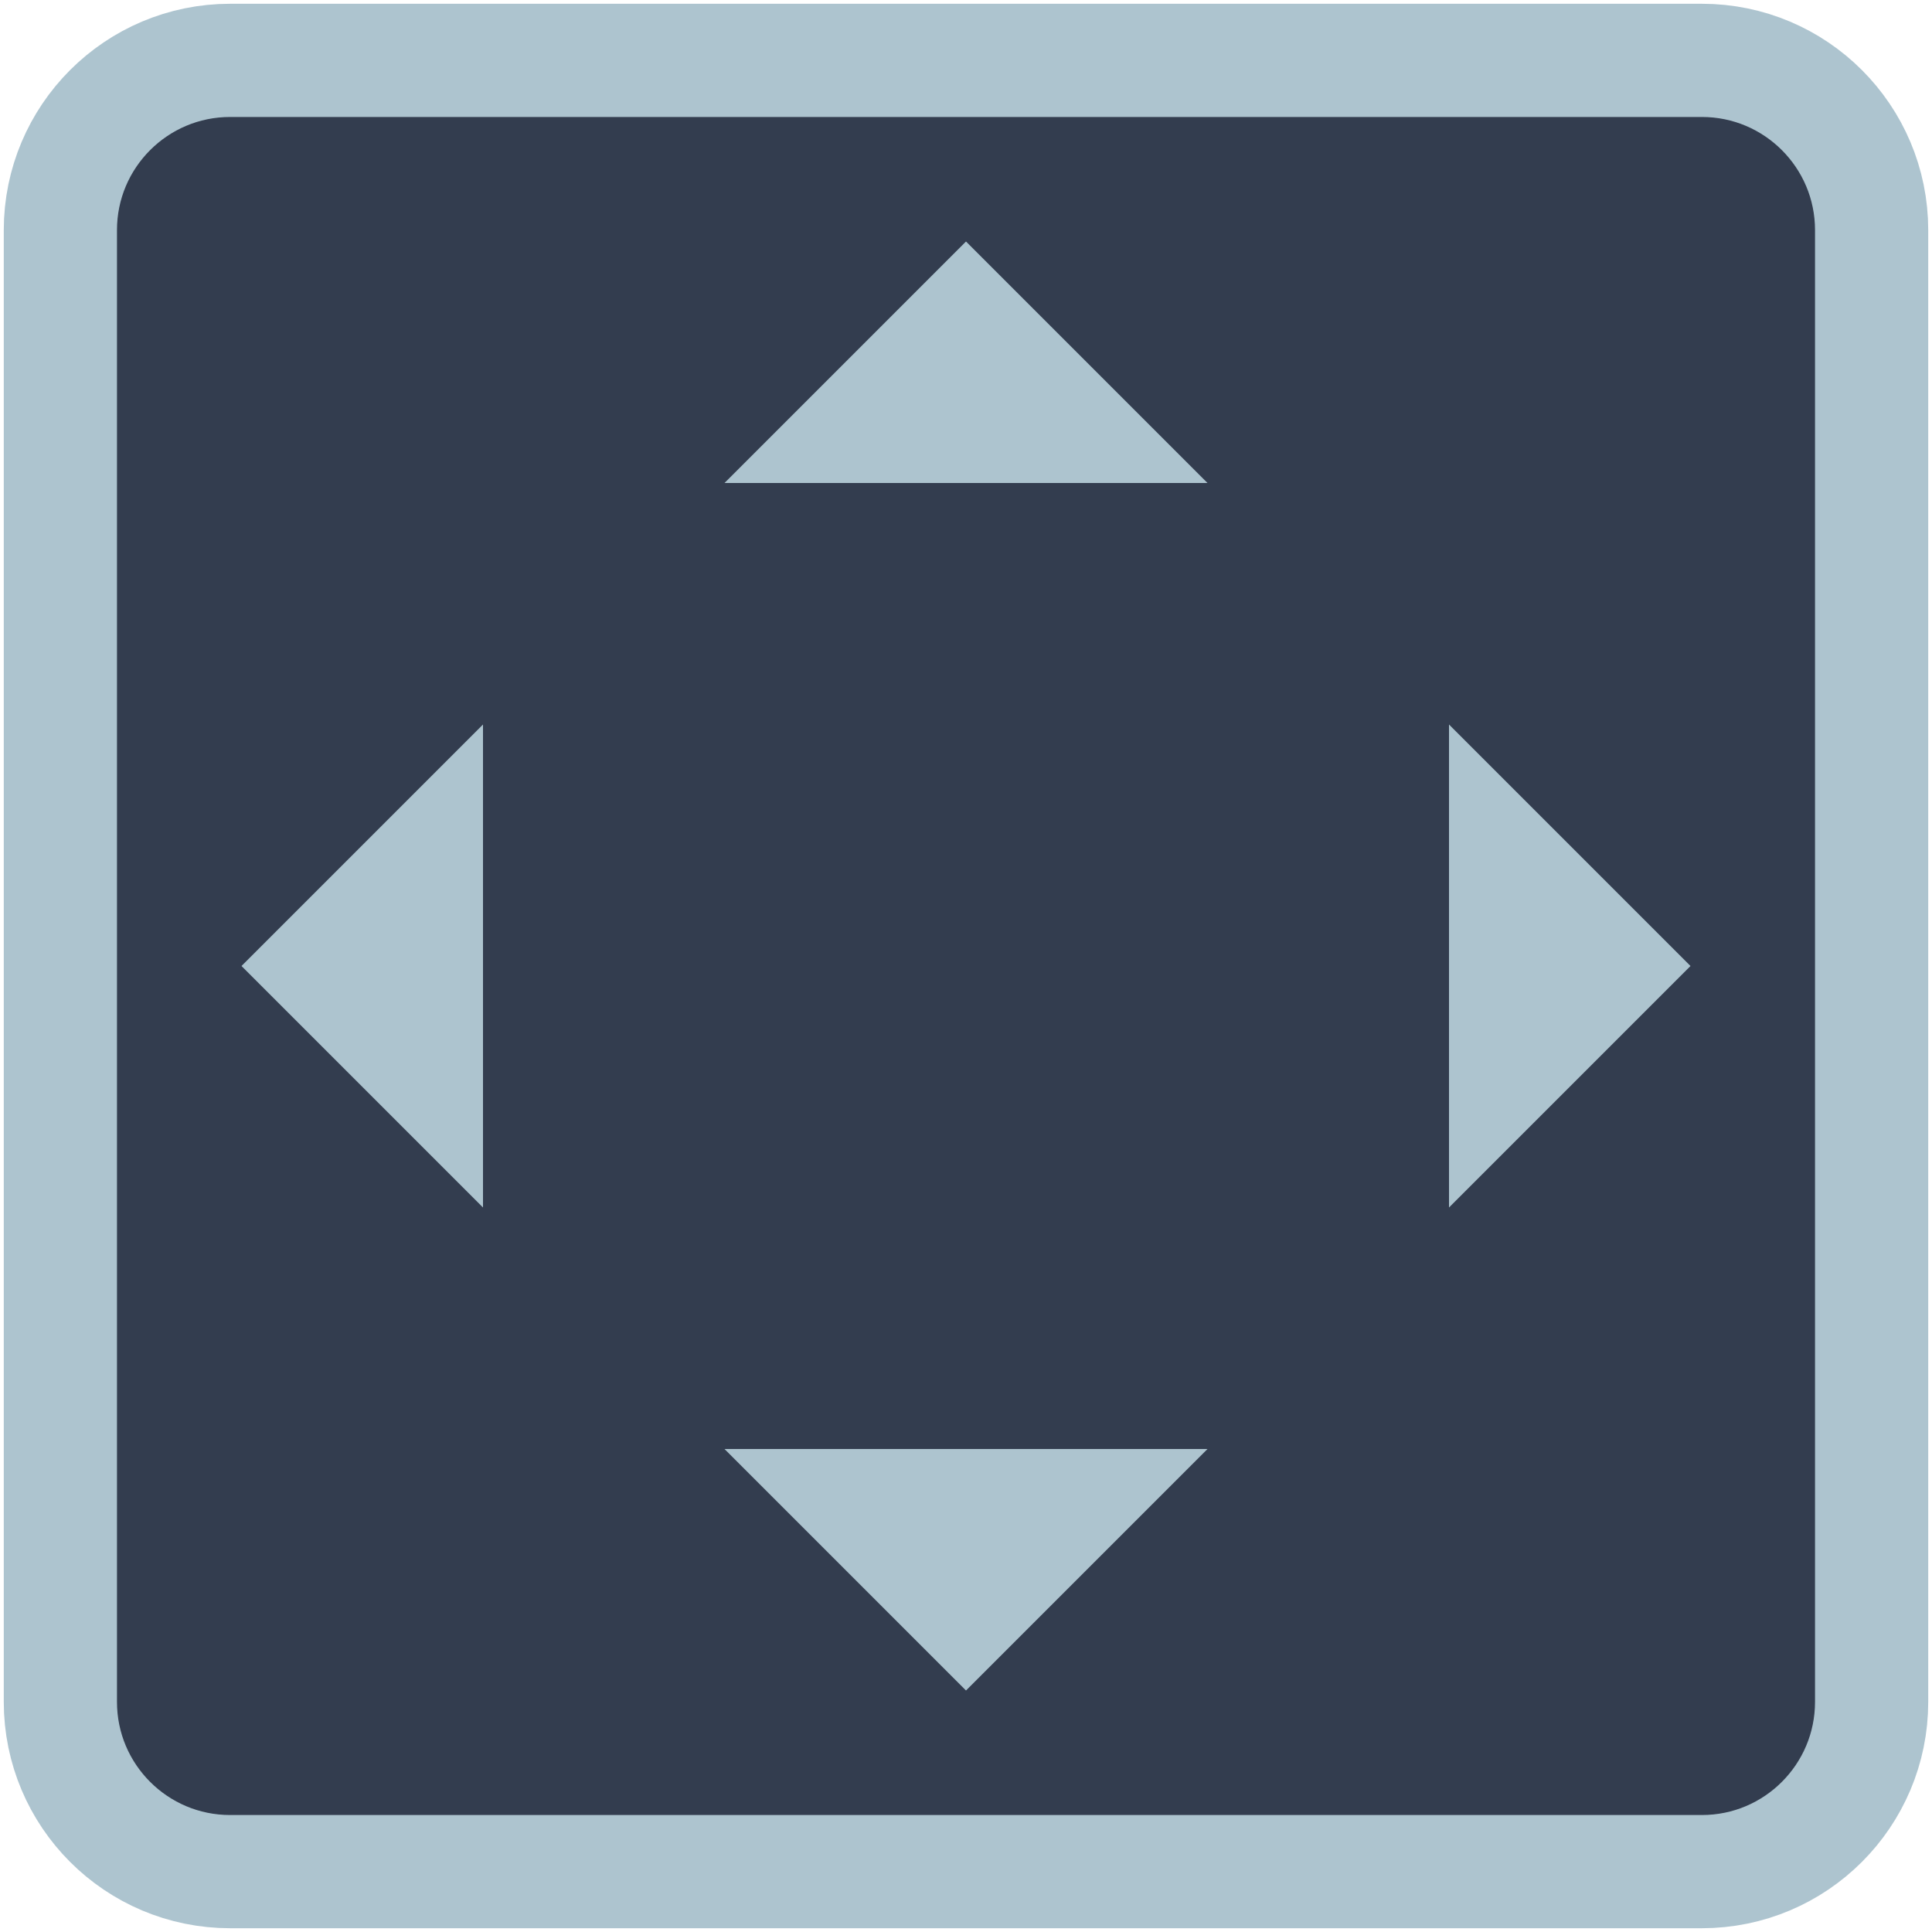
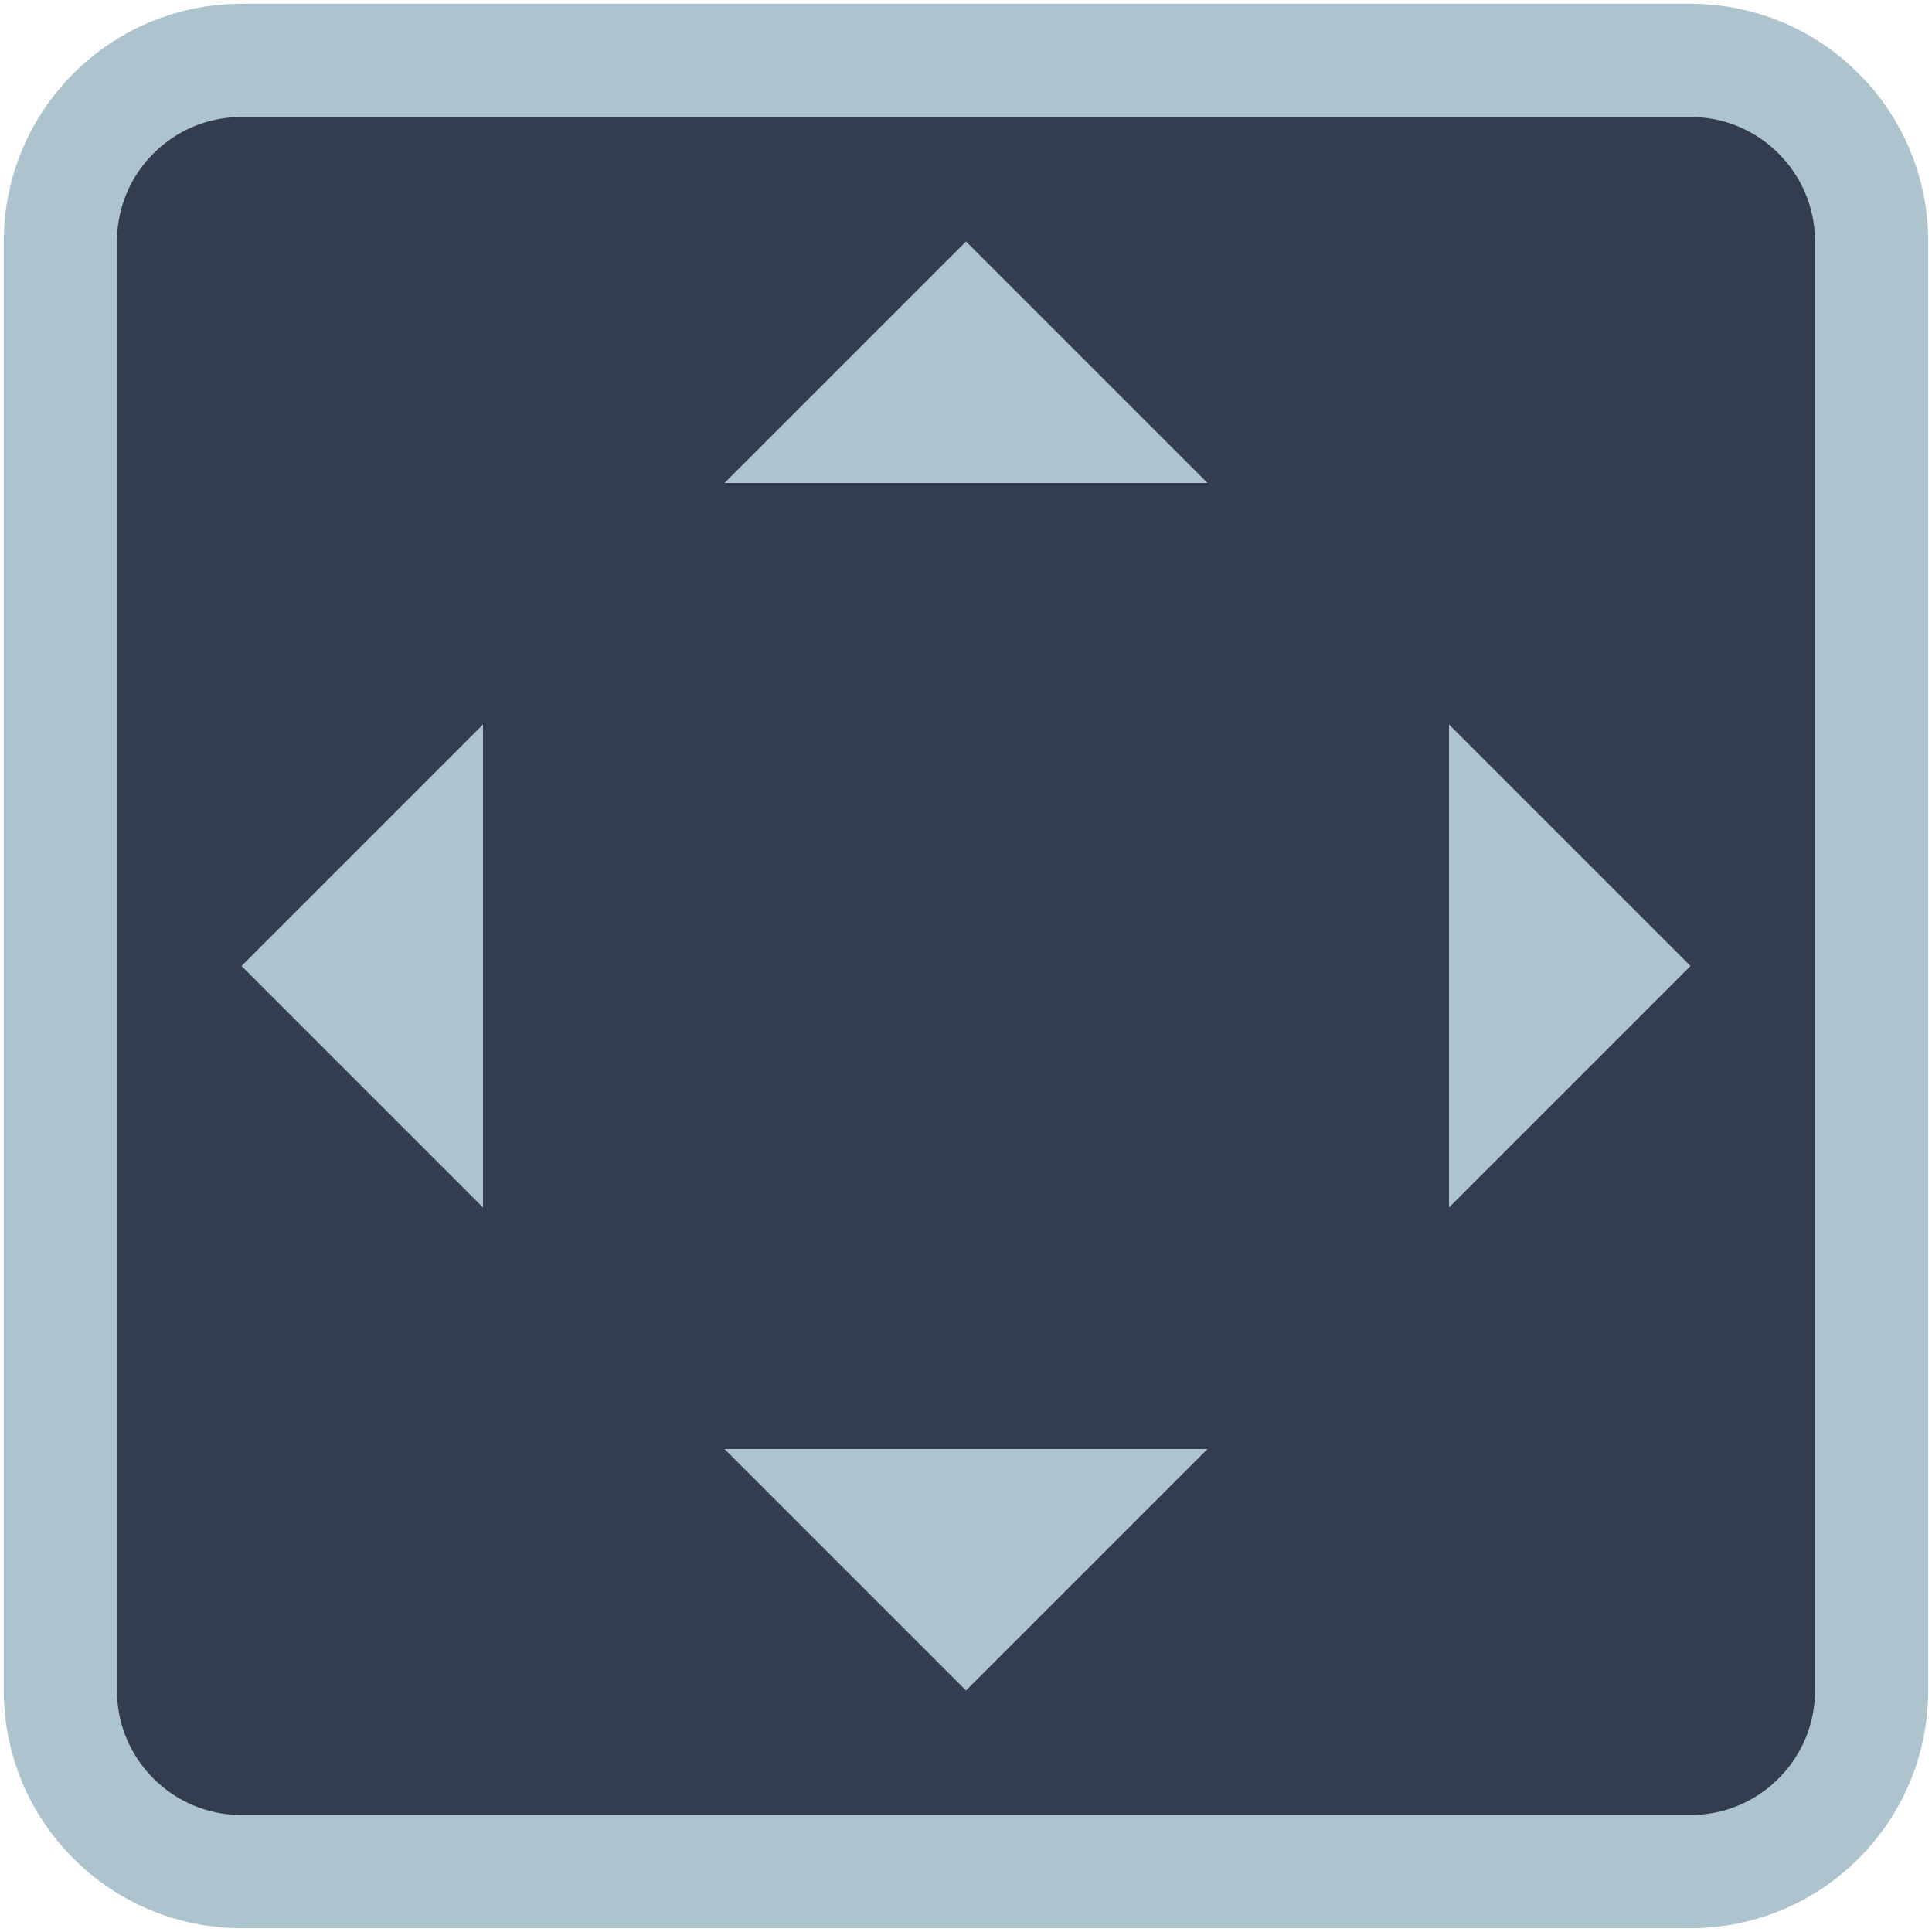
<svg xmlns="http://www.w3.org/2000/svg" xmlns:xlink="http://www.w3.org/1999/xlink" width="32" height="32" viewBox="0 0 32 32" version="1.1" id="svg5" xml:space="preserve">
  <defs id="defs2">
    <linearGradient id="linearGradient35837">
      <stop style="stop-color:#333d4f;stop-opacity:0;" offset="0" id="stop35841" />
      <stop style="stop-color:#333d4f;stop-opacity:1;" offset="0.5" id="stop35833" />
      <stop style="stop-color:#333d4f;stop-opacity:0;" offset="1" id="stop35835" />
    </linearGradient>
    <linearGradient id="linearGradient3890">
      <stop style="stop-color:#000000;stop-opacity:0.454;" offset="0.477" id="stop3886" />
      <stop style="stop-color:#000000;stop-opacity:0;" offset="1" id="stop3888" />
    </linearGradient>
    <linearGradient id="linearGradient2088">
      <stop style="stop-color:#435467;stop-opacity:0.389;" offset="0" id="stop2084" />
      <stop style="stop-color:#435467;stop-opacity:0;" offset="0.447" id="stop2086" />
    </linearGradient>
    <linearGradient id="linearGradient1922">
      <stop style="stop-color:#435467;stop-opacity:1;" offset="0.755" id="stop1918" />
      <stop style="stop-color:#435467;stop-opacity:0.624;" offset="1" id="stop1920" />
    </linearGradient>
    <linearGradient id="linearGradient1916">
      <stop style="stop-color:#435467;stop-opacity:0.557;" offset="0" id="stop1912" />
      <stop style="stop-color:#435467;stop-opacity:0;" offset="0.694" id="stop1914" />
    </linearGradient>
    <linearGradient id="linearGradient1707">
      <stop style="stop-color:#435467;stop-opacity:0.915;" offset="0.044" id="stop1703" />
      <stop style="stop-color:#435467;stop-opacity:1;" offset="0.883" id="stop1705" />
    </linearGradient>
    <linearGradient id="linearGradient1549">
      <stop style="stop-color:#435467;stop-opacity:1;" offset="0.117" id="stop1545" />
      <stop style="stop-color:#435467;stop-opacity:0.283;" offset="1" id="stop1547" />
    </linearGradient>
    <linearGradient xlink:href="#linearGradient1549" id="linearGradient1551" x1="0" y1="80" x2="14" y2="80" gradientUnits="userSpaceOnUse" />
    <linearGradient xlink:href="#linearGradient1549-3" id="linearGradient1551-2" x1="0" y1="80" x2="14" y2="80" gradientUnits="userSpaceOnUse" />
    <linearGradient id="linearGradient1549-3">
      <stop style="stop-color:#435467;stop-opacity:0.915;" offset="0.044" id="stop1545-7" />
      <stop style="stop-color:#435467;stop-opacity:0;" offset="0.883" id="stop1547-5" />
    </linearGradient>
    <linearGradient xlink:href="#linearGradient1916" id="linearGradient1551-2-2" x1="0" y1="80" x2="14" y2="80" gradientUnits="userSpaceOnUse" />
    <linearGradient xlink:href="#linearGradient1707" id="linearGradient1551-2-2-6" x1="0" y1="80" x2="14" y2="80" gradientUnits="userSpaceOnUse" />
    <linearGradient xlink:href="#linearGradient1707" id="linearGradient1551-2-2-6-1" x1="0" y1="80" x2="14" y2="80" gradientUnits="userSpaceOnUse" />
    <linearGradient xlink:href="#linearGradient1922" id="linearGradient1551-2-2-6-4" x1="0" y1="80" x2="14" y2="80" gradientUnits="userSpaceOnUse" />
    <linearGradient xlink:href="#linearGradient2088" id="linearGradient1551-2-2-1" x1="0" y1="80" x2="14" y2="80" gradientUnits="userSpaceOnUse" />
    <radialGradient xlink:href="#linearGradient3890" id="radialGradient3892" cx="80" cy="16" fx="80" fy="16" r="12" gradientUnits="userSpaceOnUse" gradientTransform="matrix(1.75,0,0,1.166667,-60,-3.666666)" />
    <linearGradient xlink:href="#linearGradient35837" id="linearGradient35839" x1="16" y1="200" x2="16" y2="220" gradientUnits="userSpaceOnUse" />
    <linearGradient xlink:href="#linearGradient35837" id="linearGradient35988" gradientUnits="userSpaceOnUse" x1="16" y1="200" x2="16" y2="220" gradientTransform="translate(64)" />
    <linearGradient xlink:href="#linearGradient35837" id="linearGradient36331" gradientUnits="userSpaceOnUse" gradientTransform="translate(128)" x1="16" y1="200" x2="16" y2="220" />
    <linearGradient xlink:href="#linearGradient35837" id="linearGradient36411" gradientUnits="userSpaceOnUse" x1="16" y1="200" x2="16" y2="220" gradientTransform="translate(192)" />
    <linearGradient xlink:href="#linearGradient35837" id="linearGradient35839-5" x1="16" y1="200" x2="16" y2="220" gradientUnits="userSpaceOnUse" />
    <linearGradient xlink:href="#linearGradient35837" id="linearGradient37345" gradientUnits="userSpaceOnUse" gradientTransform="matrix(0.8125,0,0,1,70,0)" x1="16" y1="200" x2="16" y2="220" />
    <linearGradient xlink:href="#linearGradient35837" id="linearGradient37347" gradientUnits="userSpaceOnUse" gradientTransform="matrix(0.8125,0,0,1,134,0)" x1="16" y1="200" x2="16" y2="220" />
    <linearGradient xlink:href="#linearGradient35837" id="linearGradient37349" gradientUnits="userSpaceOnUse" gradientTransform="matrix(0.8125,0,0,1,198,0)" x1="16" y1="200" x2="16" y2="220" />
  </defs>
  <g id="layer4-1-5" transform="translate(0,126)">
    <g id="g36803-3" style="display:inline">
      <path id="rect355-6-1-8" style="display:inline;fill:#333d4f;fill-opacity:1" d="m 6,226 h 20 v -6 h 6 v -20 h -6 v -6 H 6 Z" />
      <path style="display:inline;fill:#435467;fill-opacity:1" d="M 0,70 6,80 0,90 H 8 L 14,80 8,70 Z" id="path3549-2-0-1-83" transform="rotate(-90,81,145)" />
      <path style="fill:#435467;fill-opacity:1" d="M 0,70 6,80 0,90 H 8 L 14,80 8,70 Z" id="path3549-2-0-1-8-1" transform="rotate(90,-49,145)" />
      <rect style="fill:url(#linearGradient35839-5);fill-opacity:1" id="rect35831-8" width="26" height="20" x="6" y="200" />
      <path id="path3549-5-5-9" style="display:inline;fill:#435467;fill-opacity:1" d="M 22 70 L 22 80 L 22 90 L 24 90 L 30 80 L 24 70 L 22 70 z M 32 70 L 38 80 L 32 90 L 40 90 L 46 80 L 40 70 L 32 70 z " transform="translate(-16,130)" />
    </g>
    <g id="g36812-6" style="display:inline">
      <path id="rect355-6-1-8-2" style="display:inline;fill:#333d4f;fill-opacity:1" d="m 70,226 h 20 v -6 h 6 v -20 h -6 v -6 H 70 Z" />
      <path style="display:inline;fill:#435467;fill-opacity:1" d="m 70,222 10,-6 10,6 v -8 l -10,-6 -10,6 z" id="path3549-2-0-1-85-3" />
      <path style="display:inline;fill:#435467;fill-opacity:1" d="m 70,238 10,-6 10,6 v -8 l -10,-6 -10,6 z" id="path3549-2-0-1-85-8-3" />
      <path style="fill:#435467;fill-opacity:1" d="m 90,198 -10,6 -10,-6 v 8 l 10,6 10,-6 z" id="path3549-2-0-1-8-6-3" />
      <rect style="fill:url(#linearGradient37345);fill-opacity:1;stroke-width:0.901" id="rect35831-1-8" width="26" height="20" x="70" y="200" />
      <path id="path3549-5-5-1-6" style="display:inline;fill:#435467;fill-opacity:1" d="M 18 70 L 18 73.334 L 22 80 L 18 86.666 L 18 90 L 24 90 L 30 80 L 24 70 L 18 70 z M 32 70 L 38 80 L 32 90 L 40 90 L 46 80 L 40 70 L 32 70 z " transform="translate(52,130)" />
      <path style="fill:#435467;fill-opacity:1" d="m 90,182 -10,6 -10,-6 v 8 l 10,6 10,-6 z" id="path3549-2-0-1-8-6-9-0" />
    </g>
    <g id="g36821-4" style="display:inline">
      <path id="rect355-6-1-8-5" style="display:inline;fill:#333d4f;fill-opacity:1" d="m 134,226 h 20 v -6 h 6 v -20 h -6 v -6 h -20 z" />
      <path style="display:inline;fill:#435467;fill-opacity:1" d="m 134,218 10,-6 10,6 v -8 l -10,-6 -10,6 z" id="path3549-2-0-1-85-0-8" />
      <path style="display:inline;fill:#435467;fill-opacity:1" d="m 134,234 10,-6 10,6 v -8 l -10,-6 -10,6 z" id="path3549-2-0-1-85-8-4-8" />
      <path style="fill:#435467;fill-opacity:1" d="m 154,202 -10,6 -10,-6 v 8 l 10,6 10,-6 z" id="path3549-2-0-1-8-6-4-9" />
      <rect style="fill:url(#linearGradient37347);fill-opacity:1;stroke-width:0.901" id="rect35831-1-4-7" width="26" height="20" x="134" y="200" />
      <path id="path3549-5-5-1-4-7" style="display:inline;fill:#435467;fill-opacity:1" d="M 16 70 L 22 80 L 16 90 L 24 90 L 30 80 L 24 70 L 16 70 z M 32 70 L 38 80 L 32 90 L 40 90 L 46 80 L 40 70 L 32 70 z " transform="translate(120,130)" />
      <path style="fill:#435467;fill-opacity:1" d="m 154,186 -10,6 -10,-6 v 8 l 10,6 10,-6 z" id="path3549-2-0-1-8-6-9-7-6" />
    </g>
    <g id="g36828-4" style="display:inline">
      <path id="rect355-6-1-8-4" style="display:inline;fill:#333d4f;fill-opacity:1" d="m 198,226 h 20 v -6 h 6 v -20 h -6 v -6 h -20 z" />
      <path style="display:inline;fill:#435467;fill-opacity:1" d="m 198,230 10,-6 10,6 v -8 l -10,-6 -10,6 z" id="path3549-2-0-1-9-0" />
      <path style="fill:#435467;fill-opacity:1" d="m 218,190 -10,6 -10,-6 v 8 l 10,6 10,-6 z" id="path3549-2-0-1-8-62-3" />
      <rect style="fill:url(#linearGradient37349);fill-opacity:1;stroke-width:0.901" id="rect35831-17-0" width="26" height="20" x="198" y="200" />
      <path id="path3549-5-5-8-9" style="display:inline;fill:#435467;fill-opacity:1" d="M 16 70 L 22 80 L 16 90 L 24 90 L 30 80 L 24 70 L 16 70 z M 32 70 L 38 80 L 32 90 L 40 90 L 46 80 L 40 70 L 32 70 z M 10 73.334 L 10 86.666 L 14 80 L 10 73.334 z " transform="translate(188,130)" />
    </g>
  </g>
  <g id="layer4-1" transform="translate(0,62)">
    <g id="g36803" style="display:inline">
      <path id="rect355-6-1" style="display:inline;fill:#333d4f;fill-opacity:1" d="m 6,194 v 6 H 0 v 20 h 6 v 6 h 20 v -6 h 6 v -20 h -6 v -6 z" />
      <path style="display:inline;fill:#435467;fill-opacity:1" d="M 0,70 6,80 0,90 H 8 L 14,80 8,70 Z" id="path3549-2-0-1" transform="rotate(-90,81,145)" />
      <path style="fill:#435467;fill-opacity:1" d="M 0,70 6,80 0,90 H 8 L 14,80 8,70 Z" id="path3549-2-0-1-8" transform="rotate(90,-49,145)" />
      <rect style="fill:url(#linearGradient35839);fill-opacity:1" id="rect35831" width="32" height="20" x="0" y="200" />
      <path style="display:inline;fill:#435467;fill-opacity:1" d="M 0,70 6,80 0,90 H 8 L 14,80 8,70 Z m 16,0 6,10 -6,10 h 8 L 30,80 24,70 Z m 16,0 6,10 -6,10 h 8 L 46,80 40,70 Z" id="path3549-5-5" class="UnoptimicedTransforms" transform="translate(-16,130)" />
    </g>
    <g id="g36812" style="display:inline">
      <path id="rect355-6-1-3" style="display:inline;fill:#333d4f;fill-opacity:1" d="m 70,194 v 6 h -6 v 20 h 6 v 6 h 20 v -6 h 6 v -20 h -6 v -6 z" />
      <path style="display:inline;fill:#435467;fill-opacity:1" d="m 70,222 10,-6 10,6 v -8 l -10,-6 -10,6 z" id="path3549-2-0-1-85" />
      <path style="display:inline;fill:#435467;fill-opacity:1" d="m 70,238 10,-6 10,6 v -8 l -10,-6 -10,6 z" id="path3549-2-0-1-85-8" />
      <path style="fill:#435467;fill-opacity:1" d="m 90,198 -10,6 -10,-6 v 8 l 10,6 10,-6 z" id="path3549-2-0-1-8-6" />
      <rect style="fill:url(#linearGradient35988);fill-opacity:1" id="rect35831-1" width="32" height="20" x="64" y="200" />
      <path style="display:inline;fill:#435467;fill-opacity:1" d="M 0,70 6,80 0,90 H 8 L 14,80 8,70 Z m 16,0 6,10 -6,10 h 8 L 30,80 24,70 Z m 16,0 6,10 -6,10 h 8 L 46,80 40,70 Z" id="path3549-5-5-1" class="UnoptimicedTransforms" transform="translate(52,130)" />
      <path style="fill:#435467;fill-opacity:1" d="m 90,182 -10,6 -10,-6 v 8 l 10,6 10,-6 z" id="path3549-2-0-1-8-6-9" />
    </g>
    <g id="g36821" style="display:inline">
      <path id="rect355-6-1-3-3" style="display:inline;fill:#333d4f;fill-opacity:1" d="m 134,194 v 6 h -6 v 20 h 6 v 6 h 20 v -6 h 6 v -20 h -6 v -6 z" />
      <path style="display:inline;fill:#435467;fill-opacity:1" d="m 134,218 10,-6 10,6 v -8 l -10,-6 -10,6 z" id="path3549-2-0-1-85-0" />
      <path style="display:inline;fill:#435467;fill-opacity:1" d="m 134,234 10,-6 10,6 v -8 l -10,-6 -10,6 z" id="path3549-2-0-1-85-8-4" />
      <path style="fill:#435467;fill-opacity:1" d="m 154,202 -10,6 -10,-6 v 8 l 10,6 10,-6 z" id="path3549-2-0-1-8-6-4" />
      <rect style="fill:url(#linearGradient36331);fill-opacity:1" id="rect35831-1-4" width="32" height="20" x="128" y="200" />
      <path style="display:inline;fill:#435467;fill-opacity:1" d="M 0,70 6,80 0,90 H 8 L 14,80 8,70 Z m 16,0 6,10 -6,10 h 8 L 30,80 24,70 Z m 16,0 6,10 -6,10 h 8 L 46,80 40,70 Z" id="path3549-5-5-1-4" class="UnoptimicedTransforms" transform="translate(120,130)" />
      <path style="fill:#435467;fill-opacity:1" d="m 154,186 -10,6 -10,-6 v 8 l 10,6 10,-6 z" id="path3549-2-0-1-8-6-9-7" />
    </g>
    <g id="g36828" style="display:inline">
      <path id="rect355-6-1-5" style="display:inline;fill:#333d4f;fill-opacity:1" d="m 198,194 v 6 h -6 v 20 h 6 v 6 h 20 v -6 h 6 v -20 h -6 v -6 z" />
      <path style="display:inline;fill:#435467;fill-opacity:1" d="m 198,230 10,-6 10,6 v -8 l -10,-6 -10,6 z" id="path3549-2-0-1-9" />
      <path style="fill:#435467;fill-opacity:1" d="m 218,190 -10,6 -10,-6 v 8 l 10,6 10,-6 z" id="path3549-2-0-1-8-62" />
      <rect style="fill:url(#linearGradient36411);fill-opacity:1" id="rect35831-17" width="32" height="20" x="192" y="200" />
      <path style="display:inline;fill:#435467;fill-opacity:1" d="M 0,70 6,80 0,90 H 8 L 14,80 8,70 Z m 16,0 6,10 -6,10 h 8 L 30,80 24,70 Z m 16,0 6,10 -6,10 h 8 L 46,80 40,70 Z" id="path3549-5-5-8" class="UnoptimicedTransforms" transform="translate(188,130)" />
    </g>
  </g>
  <g id="layer4">
    <g id="g6049">
      <rect style="display:inline;fill:#333d4f;fill-opacity:1" id="rect355-2" width="32" height="20" x="0" y="198" ry="0" />
      <path id="rect355-6" style="fill:#333d4f;fill-opacity:1" d="m 0,198 v 20 h 6 v 6 h 20 v -6 h 6 v -20 z" />
      <path style="fill:url(#linearGradient1551);fill-opacity:1" d="M 0,70 6,80 0,90 H 8 L 14,80 8,70 Z" id="path3549-2-0" class="UnoptimicedTransforms" transform="rotate(-90,80,144)" />
      <path style="display:inline;fill:#435467;fill-opacity:1" d="M 0,70 6,80 0,90 H 8 L 14,80 8,70 Z m 16,0 6,10 -6,10 h 8 L 30,80 24,70 Z m 16,0 6,10 -6,10 h 8 L 46,80 40,70 Z" id="path3549-5" class="UnoptimicedTransforms" transform="translate(-16,128)" />
    </g>
    <g id="g6056">
      <rect style="display:inline;fill:#333d4f;fill-opacity:1" id="rect355-0-7" width="32" height="20" x="64" y="198" ry="0" />
      <path id="rect355-6-8" style="display:inline;fill:#333d4f;fill-opacity:1" d="m 64,198 v 20 h 6 v 6 h 20 v -6 h 6 v -20 z" />
      <path style="fill:url(#linearGradient1551-2);fill-opacity:1" d="M 0,70 6,80 0,90 H 8 L 14,80 8,70 Z" id="path3549-2-0-2" class="UnoptimicedTransforms" transform="rotate(-90,110,110)" />
      <path style="fill:url(#linearGradient1551-2-2-6-1);fill-opacity:1" d="M 0,70 6,80 0,90 H 8 L 14,80 8,70 Z" id="path3549-2-0-2-3-3-8" class="UnoptimicedTransforms" transform="rotate(-90,118,118)" />
      <path style="display:inline;fill:#435467;fill-opacity:1" d="M 0,70 6,80 0,90 H 8 L 14,80 8,70 Z m 16,0 6,10 -6,10 h 8 L 30,80 24,70 Z m 16,0 6,10 -6,10 h 8 L 46,80 40,70 Z" id="path3549-6-4" class="UnoptimicedTransforms" transform="translate(52,128)" />
    </g>
    <g id="g6063">
      <rect style="display:inline;fill:#333d4f;fill-opacity:1" id="rect355-8-3" width="32" height="20" x="128" y="198" ry="0" />
      <path id="rect355-6-7" style="display:inline;fill:#333d4f;fill-opacity:1" d="m 128,198 v 20 h 6 v 6 h 20 v -6 h 6 v -20 z" />
      <path style="fill:url(#linearGradient1551-2-2);fill-opacity:1" d="M 0,70 6,80 0,90 H 8 L 14,80 8,70 Z" id="path3549-2-0-2-3" class="UnoptimicedTransforms" transform="rotate(-90,140,76)" />
      <path style="fill:url(#linearGradient1551-2-2-6);fill-opacity:1" d="M 0,70 6,80 0,90 H 8 L 14,80 8,70 Z" id="path3549-2-0-2-3-3" class="UnoptimicedTransforms" transform="rotate(-90,148,84)" />
      <path style="display:inline;fill:#435467;fill-opacity:1" d="M 0,70 6,80 0,90 H 8 L 14,80 8,70 Z m 16,0 6,10 -6,10 h 8 L 30,80 24,70 Z m 16,0 6,10 -6,10 h 8 L 46,80 40,70 Z" id="path3549-7-0" class="UnoptimicedTransforms" transform="translate(120,128)" />
    </g>
    <g id="g6070">
      <rect style="display:inline;fill:#333d4f;fill-opacity:1" id="rect355-0-2-8" width="32" height="20" x="192" y="198" ry="0" />
      <path id="rect355-6-8-9" style="display:inline;fill:#333d4f;fill-opacity:1" d="m 192,198 v 20 h 6 v 6 h 20 v -6 h 6 v -20 z" />
      <path style="fill:url(#linearGradient1551-2-2-1);fill-opacity:1" d="M 0,70 6,80 0,90 H 8 L 14,80 8,70 Z" id="path3549-2-0-2-3-2" class="UnoptimicedTransforms" transform="rotate(-90,170,42)" />
      <path style="fill:url(#linearGradient1551-2-2-6-4);fill-opacity:1" d="M 0,70 6,80 0,90 H 8 L 14,80 8,70 Z" id="path3549-2-0-2-3-3-6" class="UnoptimicedTransforms" transform="rotate(-90,178,50)" />
      <path style="display:inline;fill:#435467;fill-opacity:1" d="M 0,70 6,80 0,90 H 8 L 14,80 8,70 Z m 16,0 6,10 -6,10 h 8 L 30,80 24,70 Z m 16,0 6,10 -6,10 h 8 L 46,80 40,70 Z" id="path3549-6-0-6" class="UnoptimicedTransforms" transform="translate(188,128)" />
    </g>
  </g>
  <g id="layer3">
    <g id="g708">
      <path id="rect6455-2-9" style="display:inline;fill:#333d4f;fill-opacity:1;stroke-width:0.612" d="m 198,128 v 6 8 c 0,6.648 5.352,12 12,12 h 8 6 v -20 h -6 v -6 z" />
      <path style="display:inline;fill:#435467;fill-opacity:1" d="m 218,134 -5.196,8.59 -12.689,6.559 9.899,4.809 9.269,-9.962 z" id="path3549-3-2-1" />
      <path style="display:inline;fill:#435467;fill-opacity:1" d="m 218,124 -10,6 -10,-6 v 8 l 10.786,5.894 L 218,132 Z" id="path3549-3-4-3" />
      <path style="display:inline;fill:#435467;fill-opacity:1" d="m 220,134 6,10 -6,10 h 8 l 6,-10 -6,-10 z" id="path3549-3-4-6" />
    </g>
    <g id="g702">
      <path id="rect6455-28" style="display:inline;fill:#333d4f;fill-opacity:1;stroke-width:0.612" d="m 134,128 v 6 8 c 0,6.648 5.352,12 12,12 h 8 6 v -20 h -6 v -6 z" />
      <path style="display:inline;fill:#435467;fill-opacity:1" d="m 154,120 -10,6 -10,-6 v 11 l 10,3 10,-6 z" id="path3549-3-4-5" />
      <path style="display:inline;fill:#435467;fill-opacity:1" d="m 154,134 -6.732,7.416 L 133.987,139.945 139,152 l 13.275,-8.144 z" id="path3549-3-9-8" />
      <path style="display:inline;fill:#435467;fill-opacity:1" d="m 155,134 3,10 -7.982,9.965 L 160,154 l 6,-10 -6,-10 z" id="path3549-3-4-1" />
    </g>
    <g id="g696">
      <path id="rect6455-2" style="display:inline;fill:#333d4f;fill-opacity:1;stroke-width:0.612" d="m 70,128 v 6 8 c 0,6.648 5.352,12 12,12 h 8 6 v -20 h -6 v -6 z" />
      <path style="display:inline;fill:#435467;fill-opacity:1" d="m 90,116 -10,6 -10,-6 v 8 l 10,6 10,-6 z" id="path3549-3-4" />
      <path style="display:inline;fill:#435467;fill-opacity:1" d="M 90,131 80.758,137.412 70,133 70.159,143.865 84.316,142.139 90,133 Z" id="path3549-3-4-7" />
      <path style="display:inline;fill:#435467;fill-opacity:1" d="M 90,134 90.777,144.07 81,154 h 11 l 6,-10 -6,-10 z" id="path3549-3-4-1-0" />
    </g>
    <g id="g690">
      <path id="rect6455" style="display:inline;fill:#333d4f;fill-opacity:1;stroke-width:0.612" d="m 6,128 v 6 8 c 0,6.648 5.352,12 12,12 h 8 6 v -20 h -6 v -6 z" />
      <path style="display:inline;fill:#435467;fill-opacity:1" d="m 26,128 -10,6 -10,-6 v 11 L 17.942,140.295 26,132 Z" id="path3549-3" />
      <path style="display:inline;fill:#435467;fill-opacity:1" d="M 26,134 23.28,143.742 13,153 l 11,1 6,-10 z" id="path3549-3-2" />
    </g>
  </g>
  <g id="layer2" style="display:inline">
    <g id="g3934">
      <rect style="fill:#333d4f;fill-opacity:1" id="rect355" width="32" height="20" x="0" y="70" ry="0" />
      <path style="fill:#435467;fill-opacity:1" d="M 0,70 6,80 0,90 H 8 L 14,80 8,70 Z m 16,0 6,10 -6,10 h 8 L 30,80 24,70 Z m 16,0 6,10 -6,10 h 8 L 46,80 40,70 Z" id="path3549" class="UnoptimicedTransforms" transform="translate(-16)" />
    </g>
    <g id="g3934-6" transform="translate(64)">
      <rect style="fill:#333d4f;fill-opacity:1" id="rect355-0" width="32" height="20" x="0" y="70" ry="0" />
      <path style="fill:#435467;fill-opacity:1" d="M 0,70 6,80 0,90 H 8 L 14,80 8,70 Z m 16,0 6,10 -6,10 h 8 L 30,80 24,70 Z m 16,0 6,10 -6,10 h 8 L 46,80 40,70 Z" id="path3549-6" class="UnoptimicedTransforms" transform="translate(-12)" />
    </g>
    <g id="g3934-1" transform="translate(136)">
      <rect style="fill:#333d4f;fill-opacity:1" id="rect355-8" width="32" height="20" x="-8" y="70" ry="0" />
      <path style="fill:#435467;fill-opacity:1" d="M 0,70 6,80 0,90 H 8 L 14,80 8,70 Z m 16,0 6,10 -6,10 h 8 L 30,80 24,70 Z m 16,0 6,10 -6,10 h 8 L 46,80 40,70 Z" id="path3549-7" class="UnoptimicedTransforms" transform="translate(-16)" />
    </g>
    <g id="g3934-6-9" transform="translate(192)" style="display:inline">
      <rect style="fill:#333d4f;fill-opacity:1" id="rect355-0-2" width="32" height="20" x="0" y="70" ry="0" />
      <path style="fill:#435467;fill-opacity:1" d="M 0,70 6,80 0,90 H 8 L 14,80 8,70 Z m 16,0 6,10 -6,10 h 8 L 30,80 24,70 Z m 16,0 6,10 -6,10 h 8 L 46,80 40,70 Z" id="path3549-6-0" class="UnoptimicedTransforms" transform="translate(-4)" />
    </g>
  </g>
  <g id="layer1">
-     <g id="g44294">
-       <g id="rect218-9" style="display:inline">
-         <path id="path41885" style="color:#000000;fill:#333d4f;stroke-width:1.875" d="M 131.812,1 C 130.254,1 129,2.254 129,3.812 v 24.375 C 129,29.746 130.254,31 131.812,31 h 24.375 C 157.746,31 159,29.746 159,28.188 V 3.812 C 159,2.254 157.746,1 156.188,1 Z m 9.938,6 a 7.25,7 0 0 1 7.25,7 7.25,7 0 0 1 -7.25,7 7.25,7 0 0 1 -7.25,-7 7.25,7 0 0 1 7.25,-7 z" />
-         <path style="color:#000000;fill:#adc4cf;-inkscape-stroke:none" d="m 131.812,0.062 c -2.061,0 -3.75,1.689 -3.75,3.75 v 24.375 c 0,2.061 1.689,3.75 3.75,3.75 h 24.375 c 2.061,0 3.75,-1.689 3.75,-3.75 V 3.812 c 0,-2.061 -1.689,-3.75 -3.75,-3.75 z m 0,1.875 h 24.375 c 1.055,0 1.875,0.82 1.875,1.875 v 24.375 c 0,1.055 -0.82,1.875 -1.875,1.875 h -24.375 c -1.055,0 -1.875,-0.82 -1.875,-1.875 V 3.812 c 0,-1.055 0.82,-1.875 1.875,-1.875 z" id="path41887" />
-       </g>
-       <circle style="fill:#e2ebee;fill-opacity:0;stroke:#adc4cf;stroke-width:3;stroke-dasharray:none;stroke-opacity:1" id="path38867-6" cx="142" cy="14" r="7.071" />
-       <path style="fill:#e2ebee;fill-opacity:0;stroke:#adc4cf;stroke-width:3;stroke-dasharray:none;stroke-opacity:1" d="m 147,19 7,7" id="path38923-9" />
-     </g>
    <g id="g3463" style="display:inline">
-       <rect style="fill:#333d4f;fill-opacity:1;stroke:#adc4cf;stroke-width:1.875;stroke-dasharray:none;stroke-opacity:1" id="rect218" width="30" height="30" x="1" y="1" ry="2.812" />
+       <rect style="fill:#333d4f;fill-opacity:1;stroke:#adc4cf;stroke-width:1.875;stroke-dasharray:none;stroke-opacity:1" id="rect218" width="30" height="30" x="1" y="1" ry="3" />
      <path style="fill:#adc4cf;fill-opacity:1;stroke-width:1.414" d="m 28,16 -4,-4 v 8 z M 16,4 12,8 h 8 z M 4,16 8,20 v -8 z m 12,12 4,-4 h -8 z" id="path1062" class="UnoptimicedTransforms" />
    </g>
    <g id="g6348">
      <path id="rect355-06-1" style="display:inline;fill:#333d4f;fill-opacity:1" d="m 0,-70 c -4,-1 -8,-2 -16,-2 -8,0 -12,1 -16,2 v -20 c 4,1 8,2 16,2 8,0 12,-1 16,-2 z" transform="matrix(0,-1,-1,0,0,0)" />
      <ellipse style="fill:url(#radialGradient3892);fill-opacity:1;stroke-width:1.429" id="path3883" cx="80" cy="15" rx="21" ry="14" />
      <path id="rect355-0-7-6-5" style="display:inline;fill:#adc4cf;fill-opacity:1" d="M 64,6 C 74.693,1.983 85.36,2.018 96,6 V 26 C 85.009,21.805 74.373,22.199 64,26 Z" />
      <path id="rect355-0-7-6-5-6" style="display:inline;fill:#333d4f;fill-opacity:1" d="M 64,8 C 74.693,3.983 85.36,4.018 96,8 V 24 C 85.009,19.805 74.373,20.199 64,24 Z" />
    </g>
    <g id="g44301">
-       <g id="rect218-4" style="display:inline">
-         <path id="path44028" style="color:#000000;fill:#adc4cf;stroke-width:1.875" d="M 195.812,1 C 194.254,1 193,2.254 193,3.812 v 24.375 C 193,29.746 194.254,31 195.812,31 h 24.375 C 221.746,31 223,29.746 223,28.188 V 3.812 C 223,2.254 221.746,1 220.188,1 Z M 210,7 a 7,7 0 0 1 7,7 7,7 0 0 1 -7,7 7,7 0 0 1 -7,-7 7,7 0 0 1 7,-7 z" />
-         <path style="color:#000000;fill:#333d4f;-inkscape-stroke:none" d="m 195.812,0.062 c -2.061,0 -3.75,1.689 -3.75,3.75 v 24.375 c 0,2.061 1.689,3.75 3.75,3.75 h 24.375 c 2.061,0 3.75,-1.689 3.75,-3.75 V 3.812 c 0,-2.061 -1.689,-3.75 -3.75,-3.75 z m 0,1.875 h 24.375 c 1.055,0 1.875,0.82 1.875,1.875 v 24.375 c 0,1.055 -0.82,1.875 -1.875,1.875 h -24.375 c -1.055,0 -1.875,-0.82 -1.875,-1.875 V 3.812 c 0,-1.055 0.82,-1.875 1.875,-1.875 z" id="path44030" />
+       <g id="g44863" style="display:inline">
+         <rect style="fill:#333d4f;fill-opacity:1;stroke:none;stroke-width:3;stroke-dasharray:none;stroke-opacity:0.494" id="rect44605" width="9" height="32" x="192" y="0" />
+         <rect style="fill:#333d4f;fill-opacity:1;stroke:none;stroke-width:3;stroke-dasharray:none;stroke-opacity:0.494" id="rect44858" width="6" height="32" x="218" y="0" />
      </g>
+       <path id="path44028" style="color:#000000;fill:#adc4cf;stroke-width:1.875" d="M 195.812,1 C 194.254,1 193,2.254 193,3.812 v 24.375 C 193,29.746 194.254,31 195.812,31 h 24.375 C 221.746,31 223,29.746 223,28.188 V 3.812 C 223,2.254 221.746,1 220.188,1 Z M 210,7 a 7,7 0 0 1 7,7 7,7 0 0 1 -7,7 7,7 0 0 1 -7,-7 7,7 0 0 1 7,-7 z" />
      <circle style="fill:#608da2;fill-opacity:0;stroke:#333d4f;stroke-width:3;stroke-dasharray:none;stroke-opacity:1" id="path38867" cx="-210.49" cy="14" r="7.071" transform="scale(-1,1)" />
      <path style="fill:#adc4cf;fill-opacity:1;stroke:#333d4f;stroke-width:3;stroke-dasharray:none;stroke-opacity:1" d="m 205.49,19 -7,7" id="path38923" />
    </g>
+     <g id="g44294">
+       <g id="g44863-2" transform="translate(-26,-2)" style="display:inline">
+         <rect style="fill:#adc4cf;fill-opacity:1;stroke:none;stroke-width:2.646;stroke-dasharray:none;stroke-opacity:0.494" id="rect44605-2" width="7" height="32" x="154" y="2" />
+         <rect style="fill:#adc4cf;fill-opacity:1;stroke:none;stroke-width:3;stroke-dasharray:none;stroke-opacity:0.494" id="rect44858-4" width="6" height="32" x="180" y="2" />
+       </g>
+       <path id="path41885" style="display:inline;color:#000000;fill:#333d4f;stroke-width:1.875" d="M 131.812,1 C 130.254,1 129,2.254 129,3.812 v 24.375 C 129,29.746 130.254,31 131.812,31 h 24.375 C 157.746,31 159,29.746 159,28.188 V 3.812 C 159,2.254 157.746,1 156.188,1 Z m 9.938,6 a 7.25,7 0 0 1 7.25,7 7.25,7 0 0 1 -7.25,7 7.25,7 0 0 1 -7.25,-7 7.25,7 0 0 1 7.25,-7 z" />
+       <rect style="display:inline;fill:none;fill-opacity:1;stroke:#adc4cf;stroke-width:2;stroke-dasharray:none;stroke-opacity:1" id="rect44919" width="30" height="30" x="129" y="1" ry="3" />
+       <rect style="display:inline;fill:none;fill-opacity:1;stroke:#333d4f;stroke-width:2;stroke-dasharray:none;stroke-opacity:1" id="rect44919-7" width="30" height="30" x="193" y="1" ry="3" />
+       <circle style="fill:#e2ebee;fill-opacity:0;stroke:#adc4cf;stroke-width:3;stroke-dasharray:none;stroke-opacity:1" id="path38867-6" cx="142" cy="14" r="7.071" />
+       <path style="fill:#e2ebee;fill-opacity:0;stroke:#adc4cf;stroke-width:3;stroke-dasharray:none;stroke-opacity:1" d="m 147,19 7,7" id="path38923-9" />
+     </g>
  </g>
</svg>
